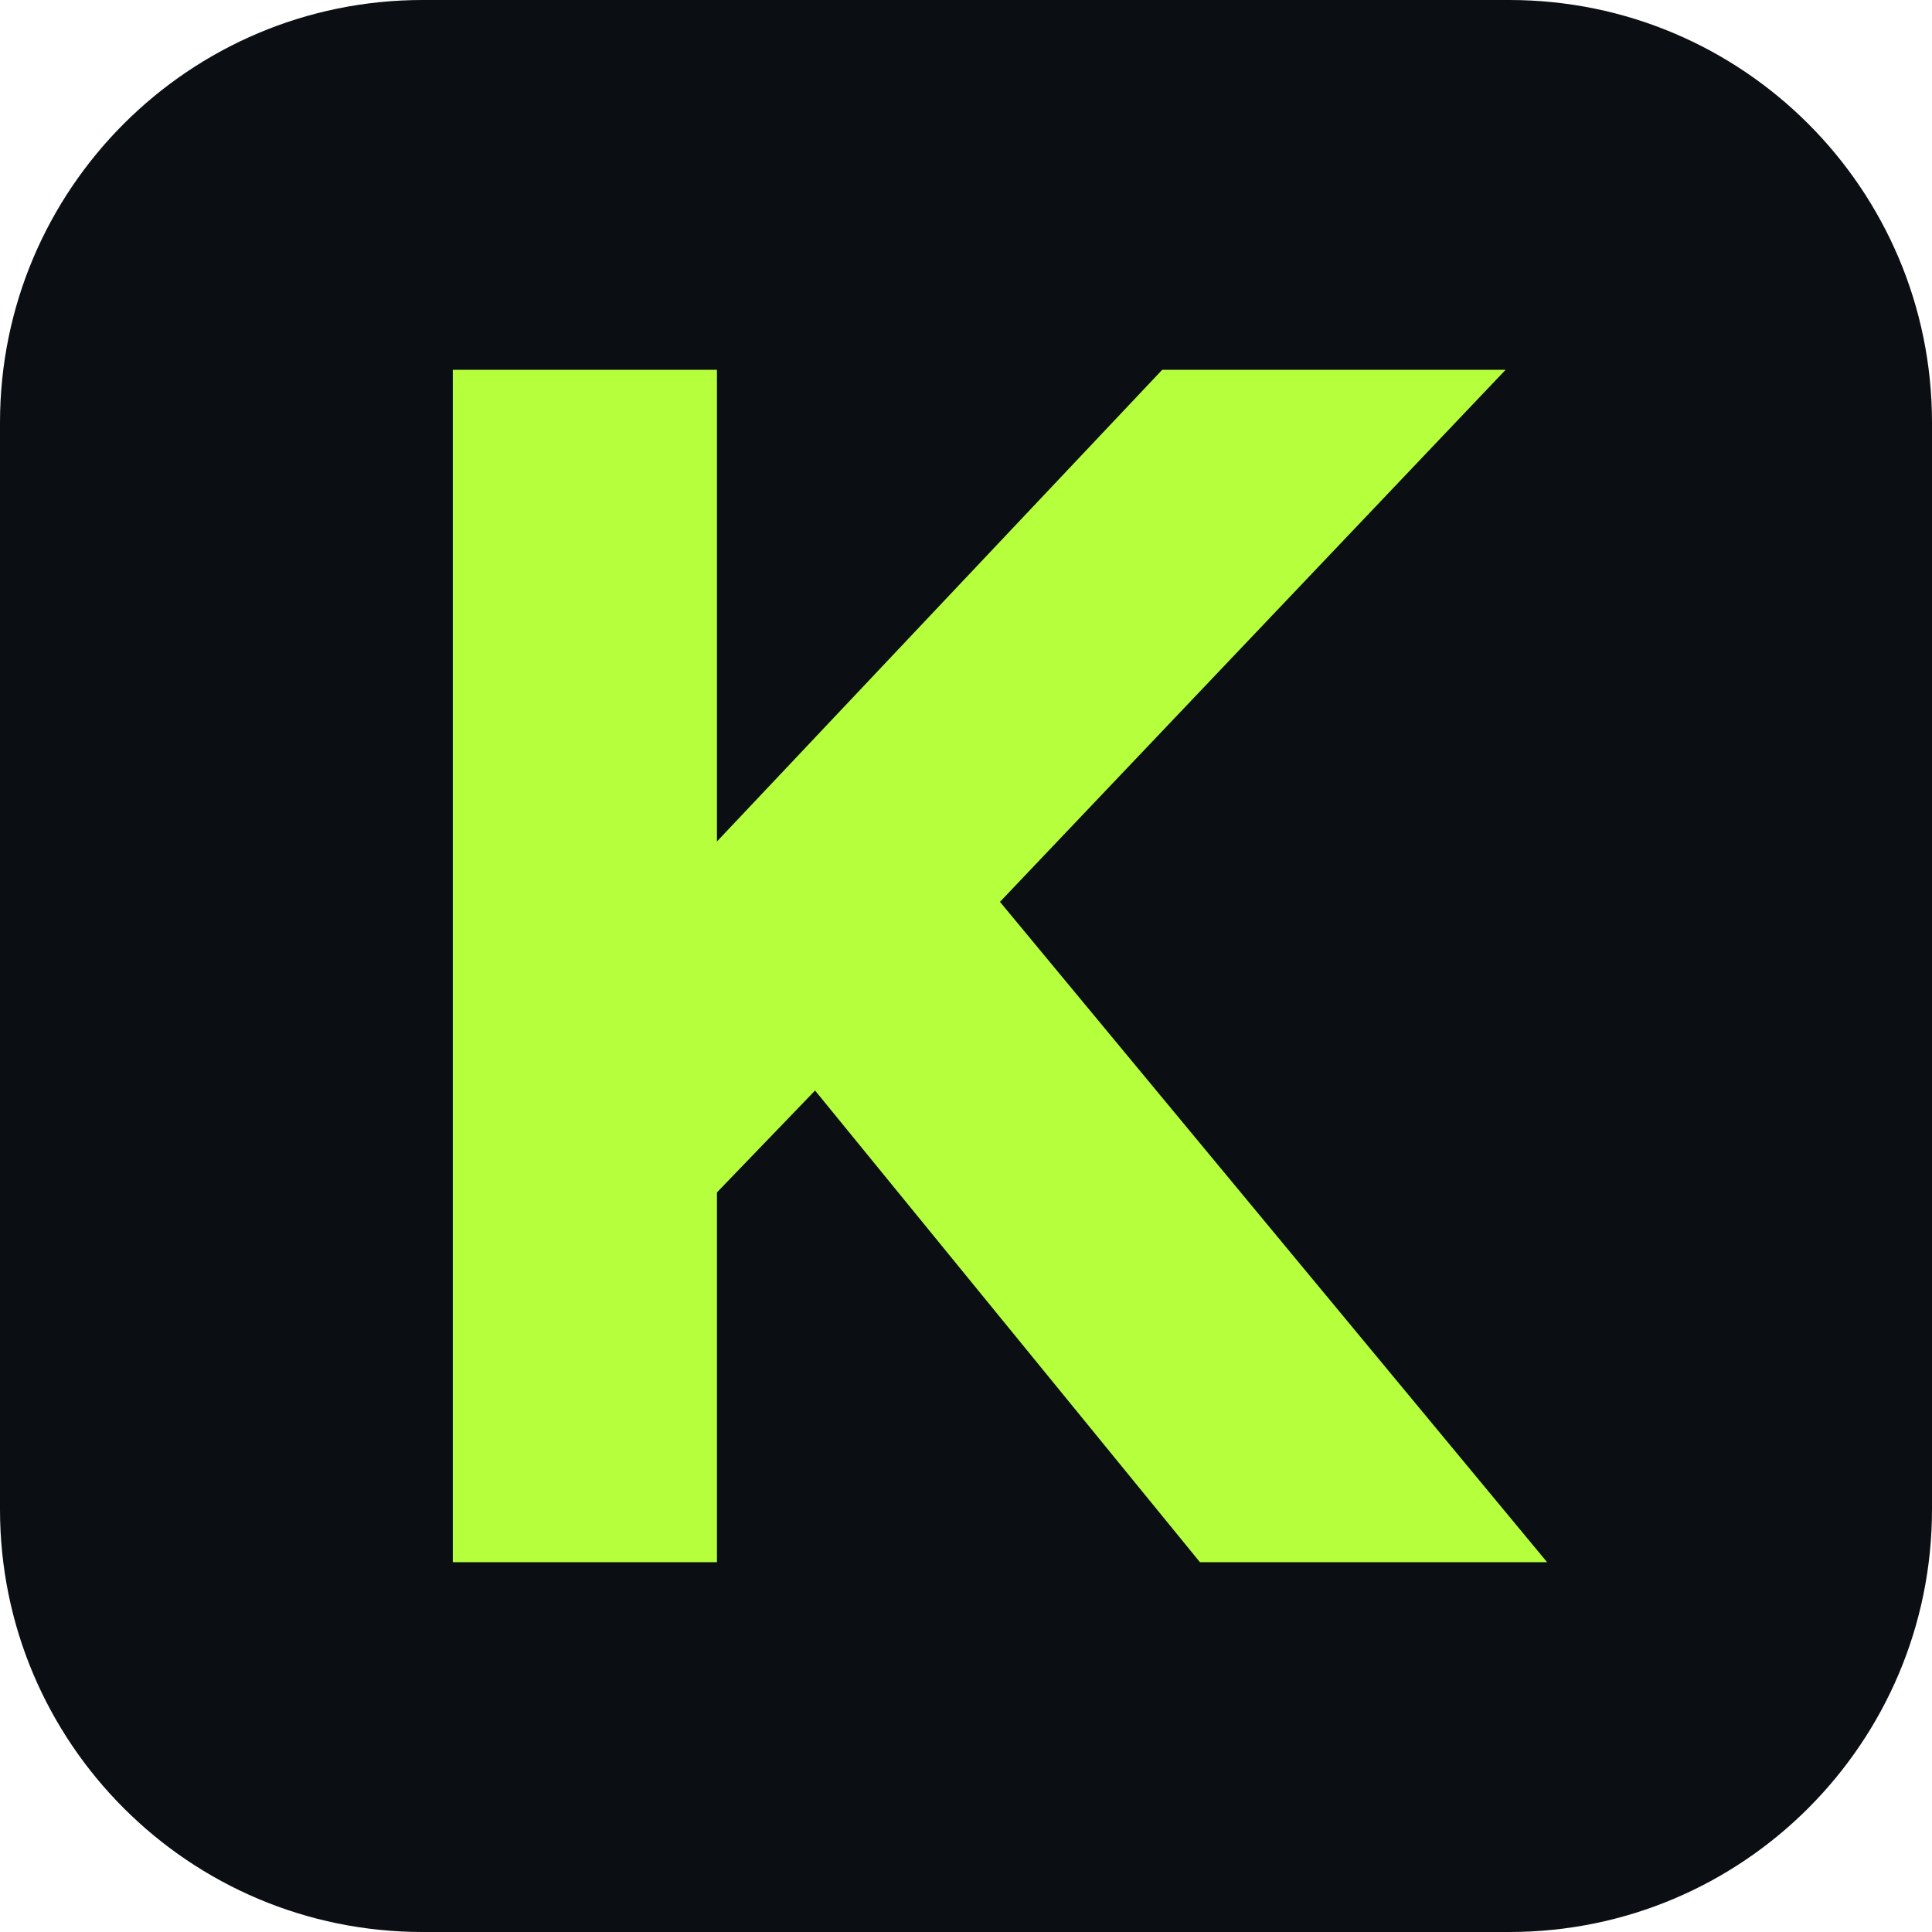
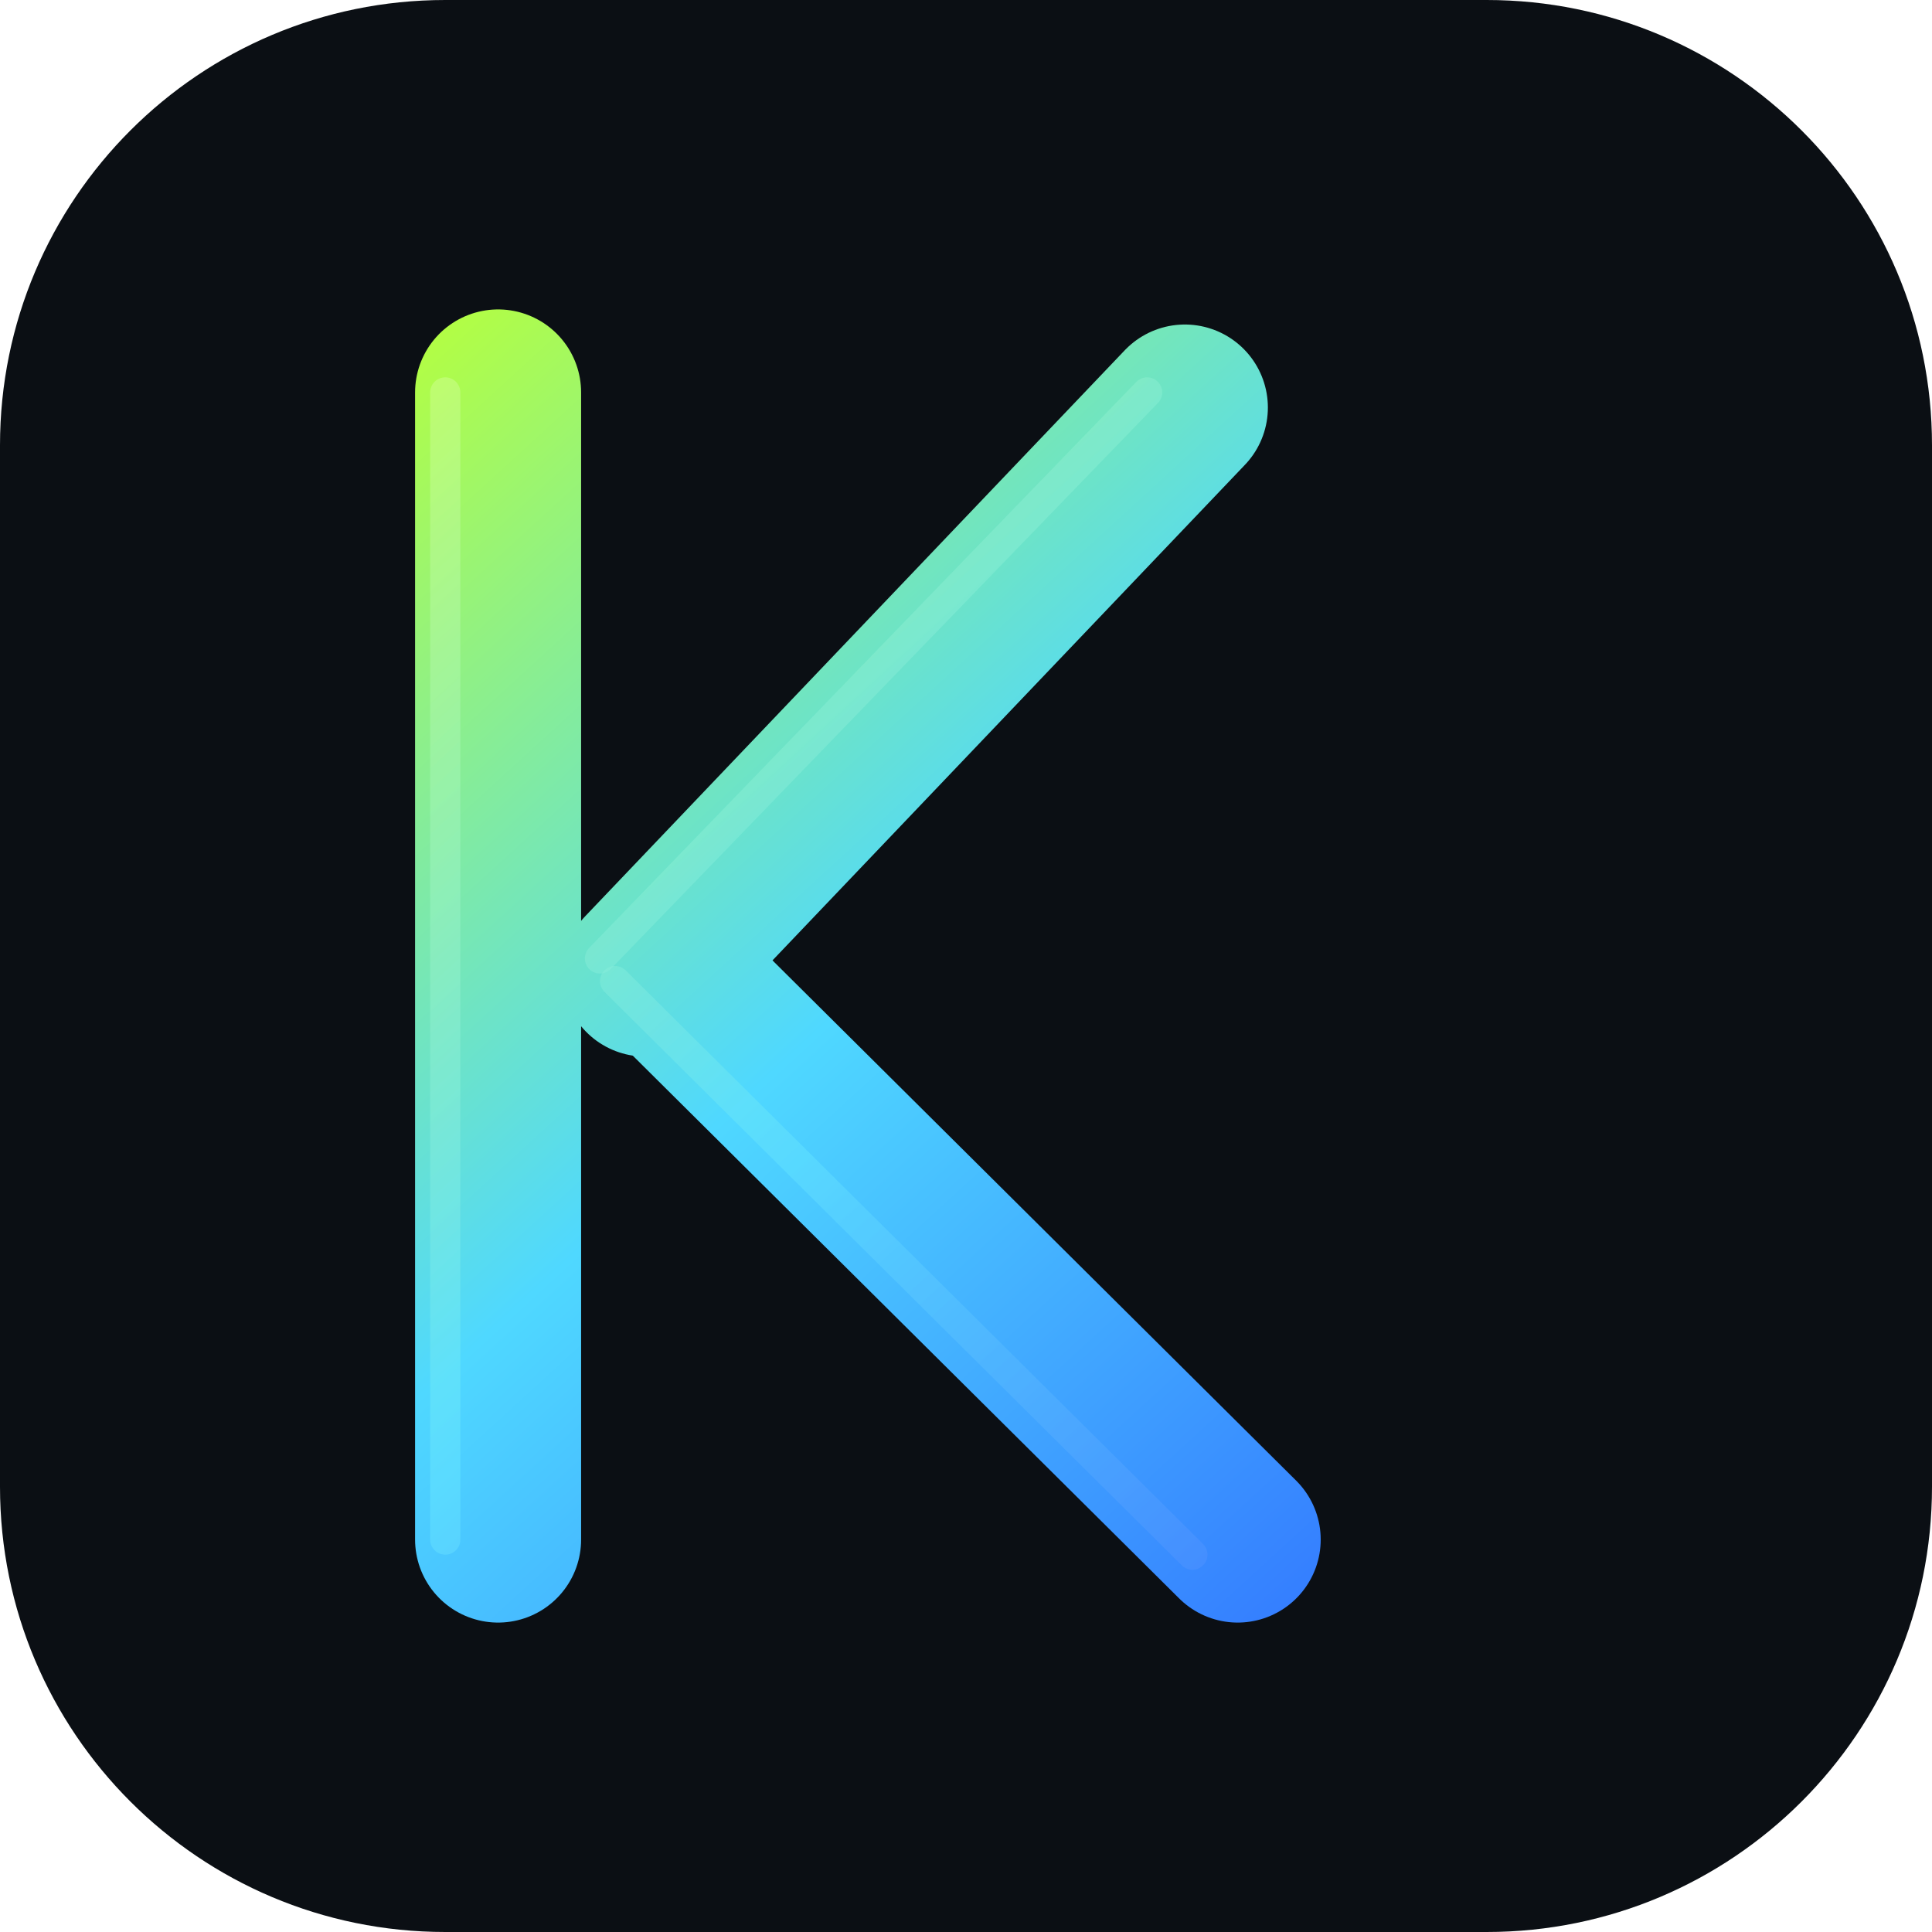
- <svg xmlns="http://www.w3.org/2000/svg" viewBox="0 0 512 512">
-   <rect width="512" height="512" rx="112" fill="#0b0f14" />
+ <svg xmlns="http://www.w3.org/2000/svg" viewBox="0 0 512 512" fill="none">
+   <rect width="512" height="512" rx="118" fill="#0B0F14" />
  <defs>
-     <linearGradient id="g" x1="80" y1="80" x2="430" y2="430">
-       <stop stop-color="#b6ff3d" />
-       <stop offset=".55" stop-color="#50e7b7" />
-       <stop offset="1" stop-color="#2f6bff" />
+     <linearGradient id="a" x1="104" y1="88" x2="410" y2="422" gradientUnits="userSpaceOnUse">
+       <stop stop-color="#B6FF3D" />
+       <stop offset=".47" stop-color="#4FD8FF" />
+       <stop offset="1" stop-color="#2F6BFF" />
+     </linearGradient>
+     <linearGradient id="b" x1="106" y1="90" x2="391" y2="400" gradientUnits="userSpaceOnUse">
+       <stop stop-color="#D7FF8C" />
+       <stop offset=".55" stop-color="#67E7FF" />
+       <stop offset="1" stop-color="#4F7FFF" />
    </linearGradient>
  </defs>
-   <path d="M120 98h70v125l118-125h91L265 239l145 175h-92L216 289l-26 27v98h-70z" fill="url(#g)" />
+   <path d="M132 104V408" stroke="url(#a)" stroke-width="44" stroke-linecap="round" />
+   <path d="M171 258L314 108" stroke="url(#a)" stroke-width="44" stroke-linecap="round" />
+   <path d="M175 256L328 408" stroke="url(#a)" stroke-width="44" stroke-linecap="round" />
+   <path d="M118 104V408" stroke="url(#b)" stroke-opacity=".48" stroke-width="8" stroke-linecap="round" />
+   <path d="M159 254L304 104" stroke="url(#b)" stroke-opacity=".42" stroke-width="8" stroke-linecap="round" />
+   <path d="M163 260L316 412" stroke="url(#b)" stroke-opacity=".42" stroke-width="8" stroke-linecap="round" />
</svg>
